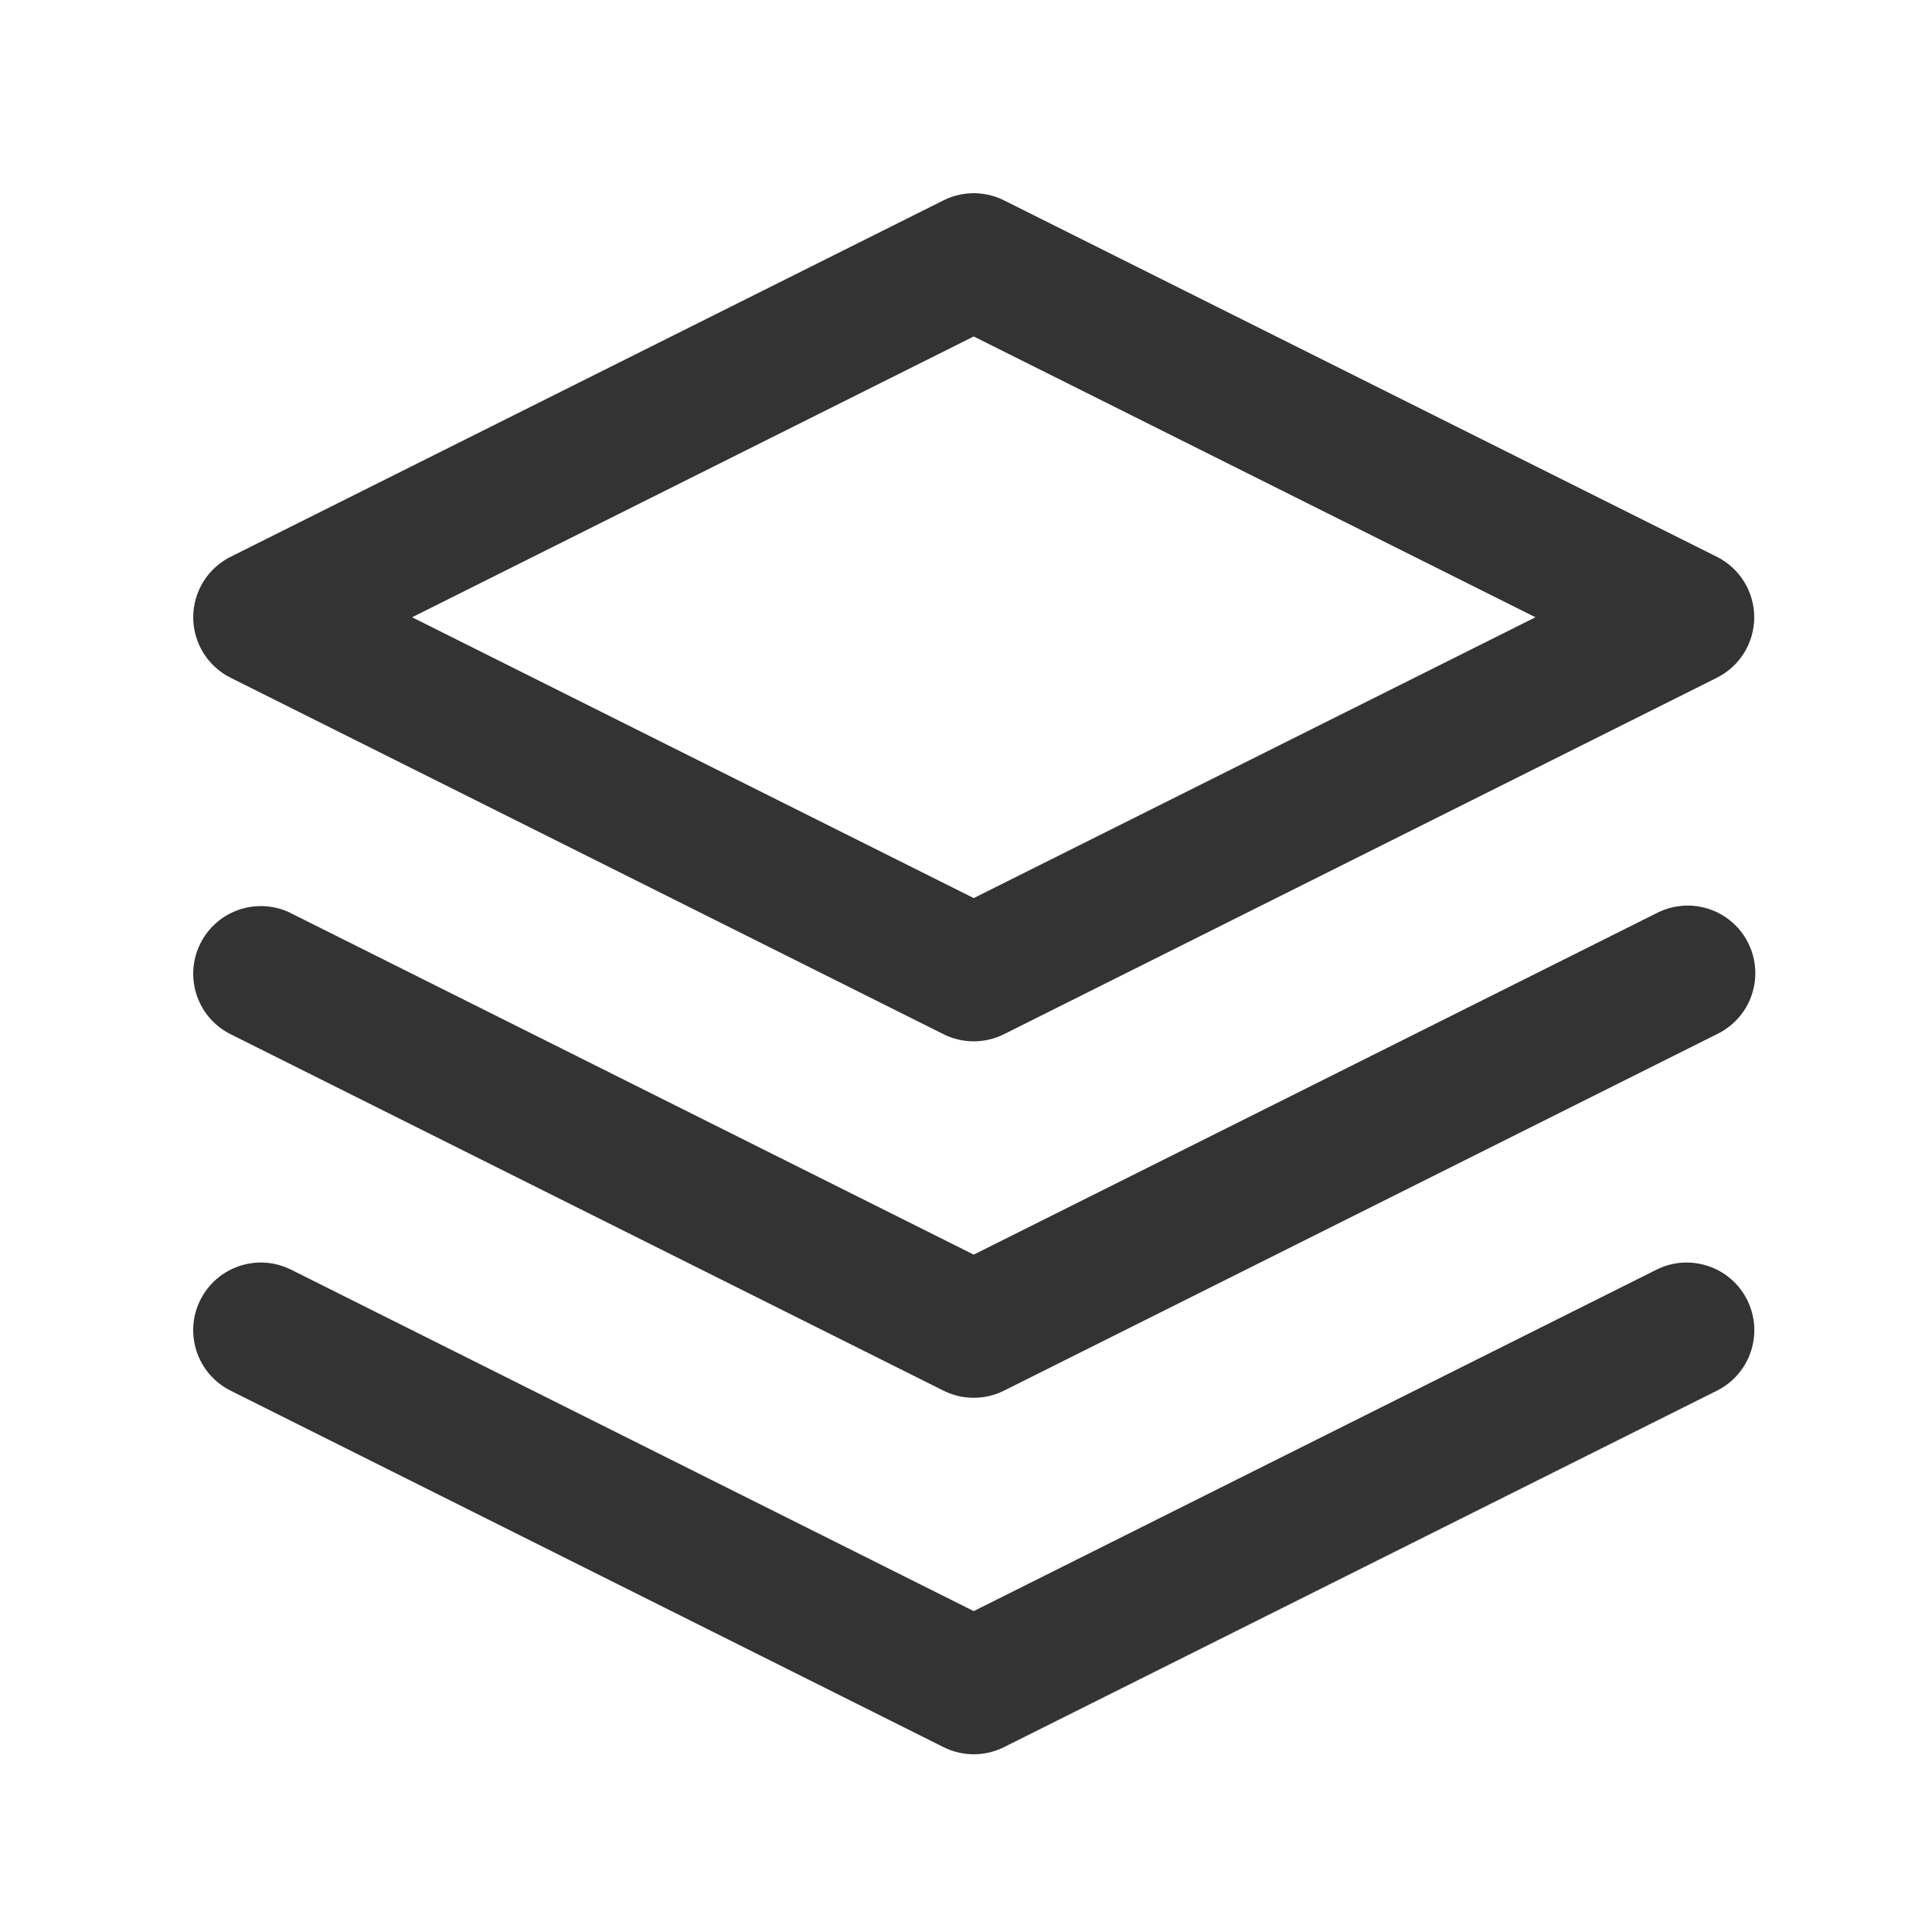
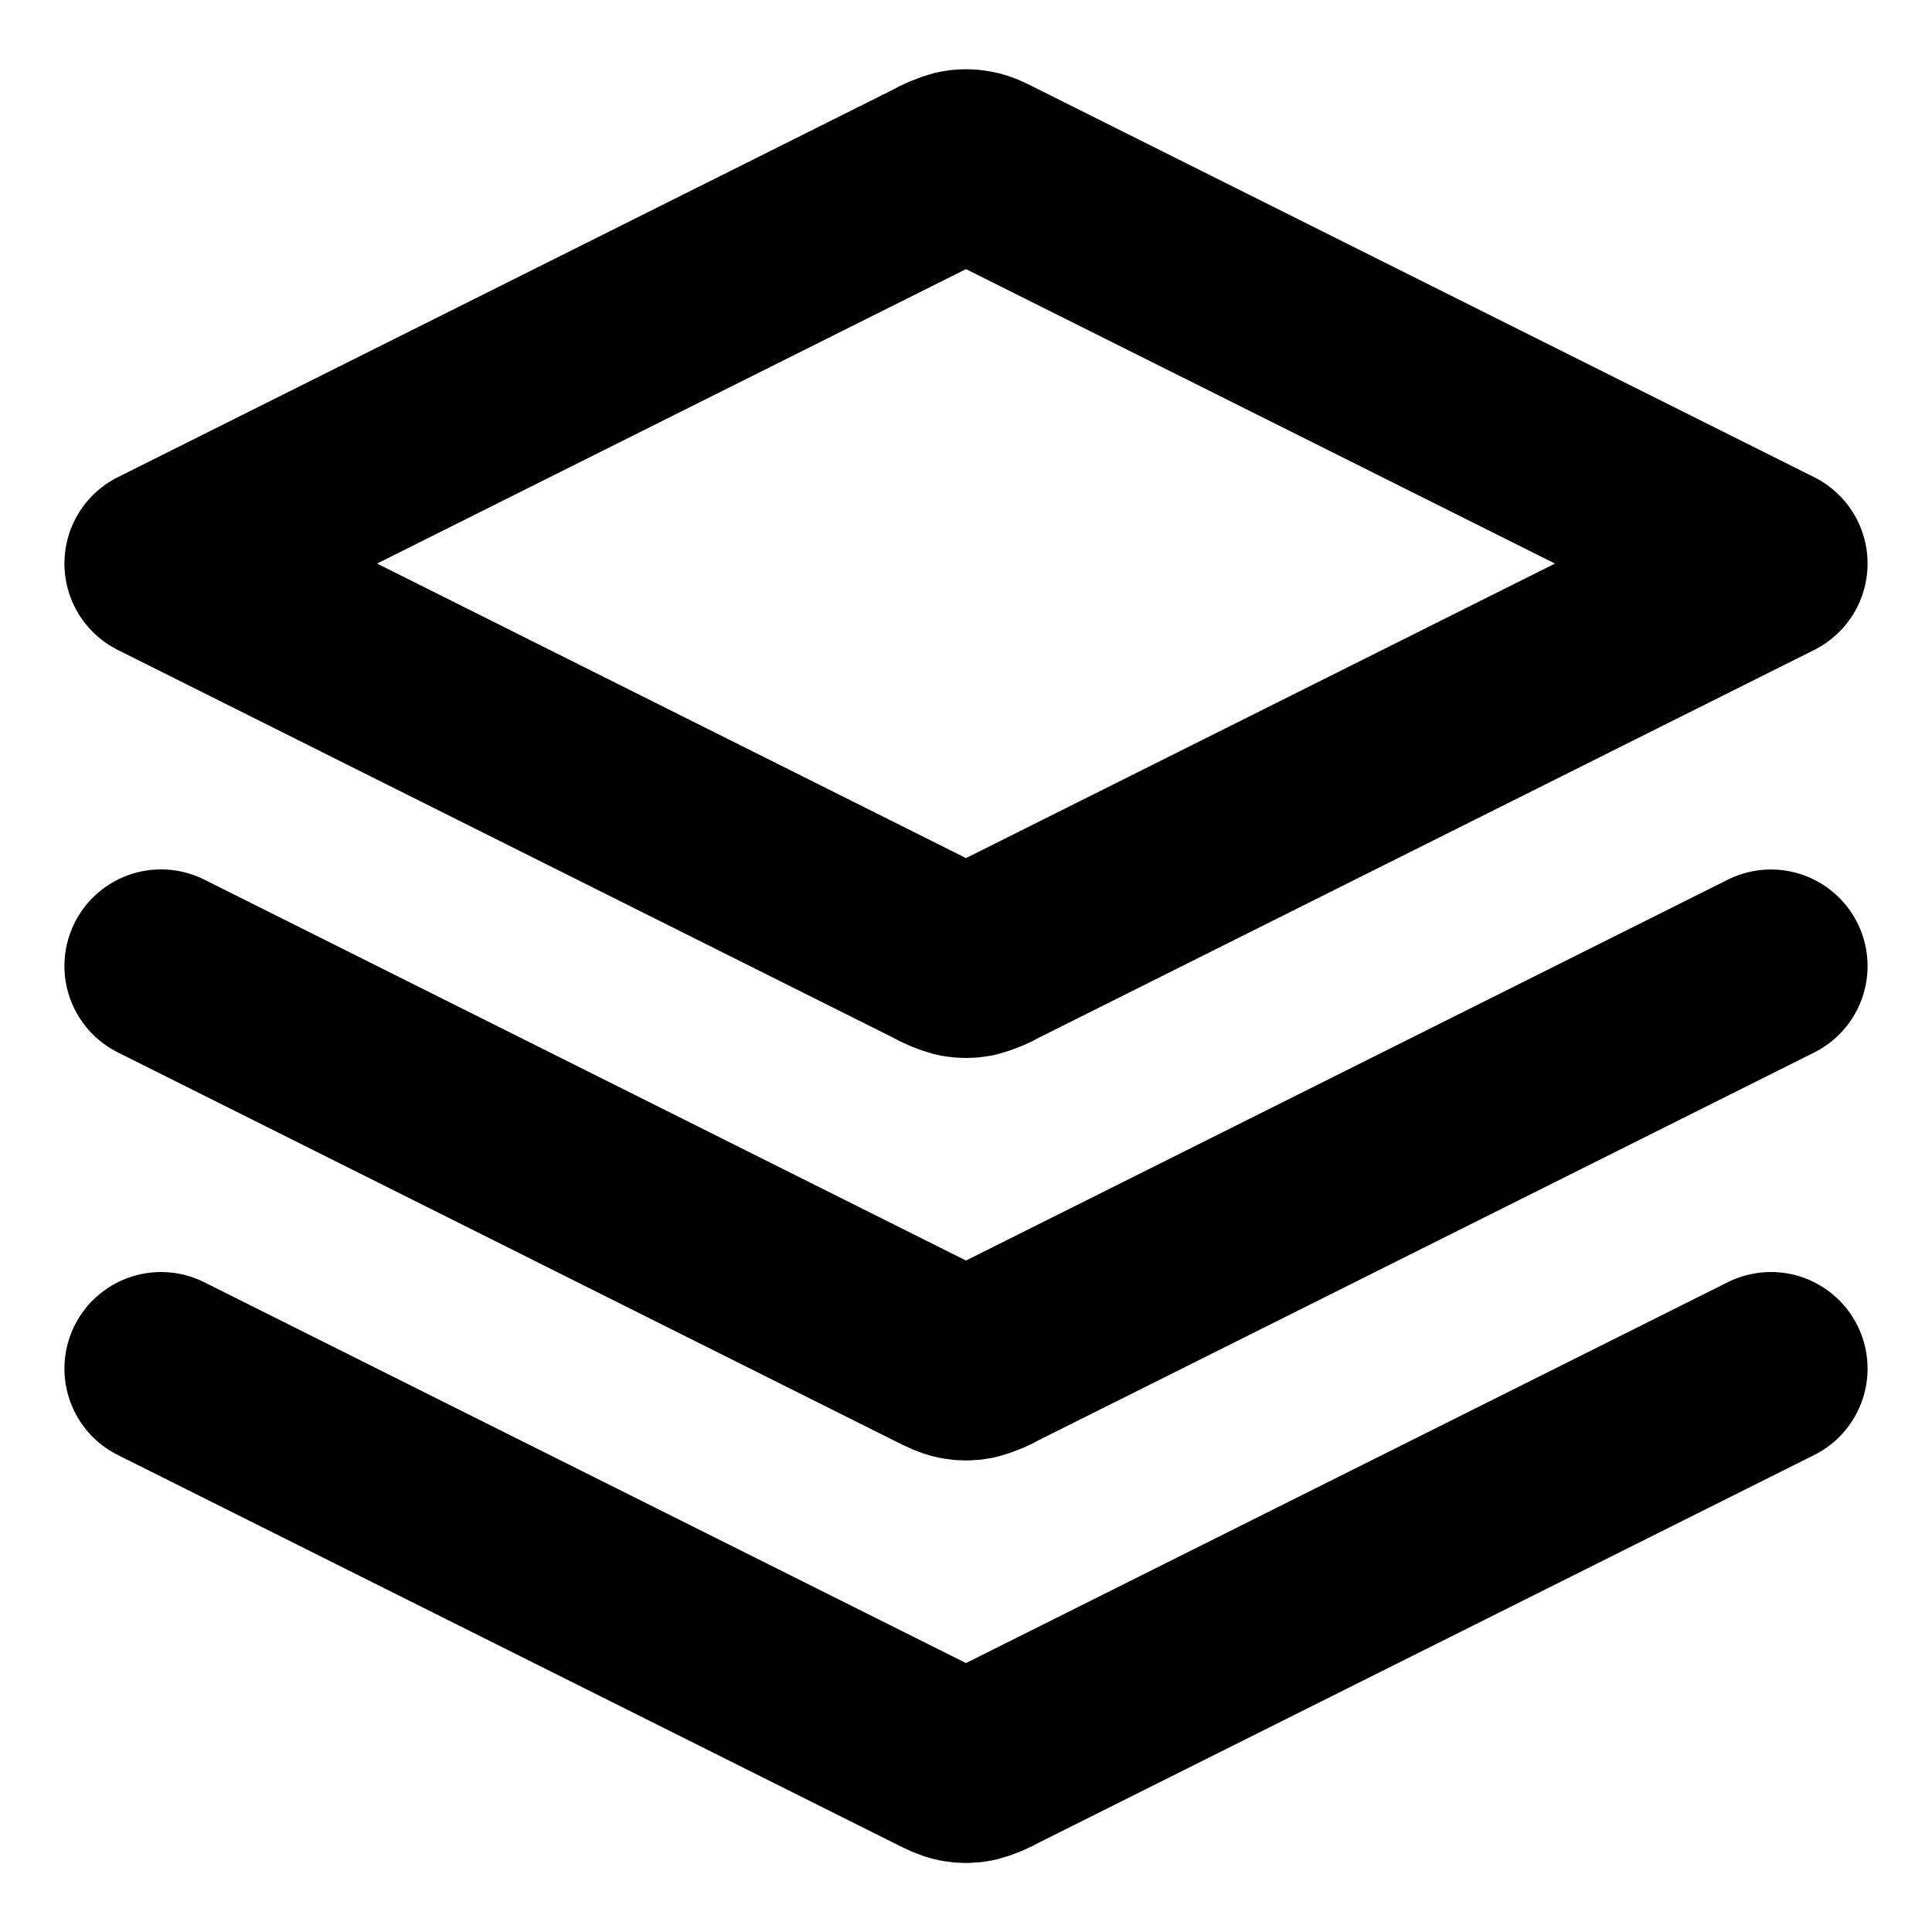
- <svg xmlns="http://www.w3.org/2000/svg" fill="none" viewBox="0 0 20 20">
-   <path fill="currentColor" fill-opacity=".8" fill-rule="evenodd" d="M9.767 2.074a.7.7 0 0 1 .626 0l7.38 3.69a.7.7 0 0 1 0 1.252l-7.38 3.69a.7.7 0 0 1-.626 0l-7.38-3.69a.7.7 0 0 1 0-1.252l7.38-3.69ZM4.266 6.39l5.814 2.907 5.815-2.907-5.815-2.907L4.266 6.39Zm-2.192 7.067a.7.7 0 0 1 .94-.313l7.066 3.534 7.067-3.534a.7.7 0 0 1 .627 1.252l-7.38 3.69a.7.7 0 0 1-.627 0l-7.38-3.69a.7.7 0 0 1-.313-.939Zm.94-4.003a.7.7 0 0 0-.627 1.252l7.38 3.69a.7.7 0 0 0 .626 0l7.38-3.69a.7.7 0 1 0-.626-1.252l-7.067 3.534-7.067-3.534Z" clip-rule="evenodd" />
+ <svg xmlns="http://www.w3.org/2000/svg" viewBox="0 0 20 20" fill="none">
+   <path d="m1.667 10 8.035 4.018c.11.055.164.082.221.093.051.01.103.01.154 0a.907.907 0 0 0 .221-.093l8.035-4.017M1.667 14.168l8.035 4.017c.11.055.164.082.221.093.051.01.103.01.154 0a.907.907 0 0 0 .221-.093l8.035-4.017M1.667 5.834l8.035-4.017a.922.922 0 0 1 .221-.093.399.399 0 0 1 .154 0c.057.01.112.038.221.093l8.035 4.017-8.035 4.018a.906.906 0 0 1-.221.093.416.416 0 0 1-.154 0 .905.905 0 0 1-.221-.093L1.667 5.834Z" stroke="currentColor" stroke-width="2" stroke-linecap="round" stroke-linejoin="round" />
</svg>
